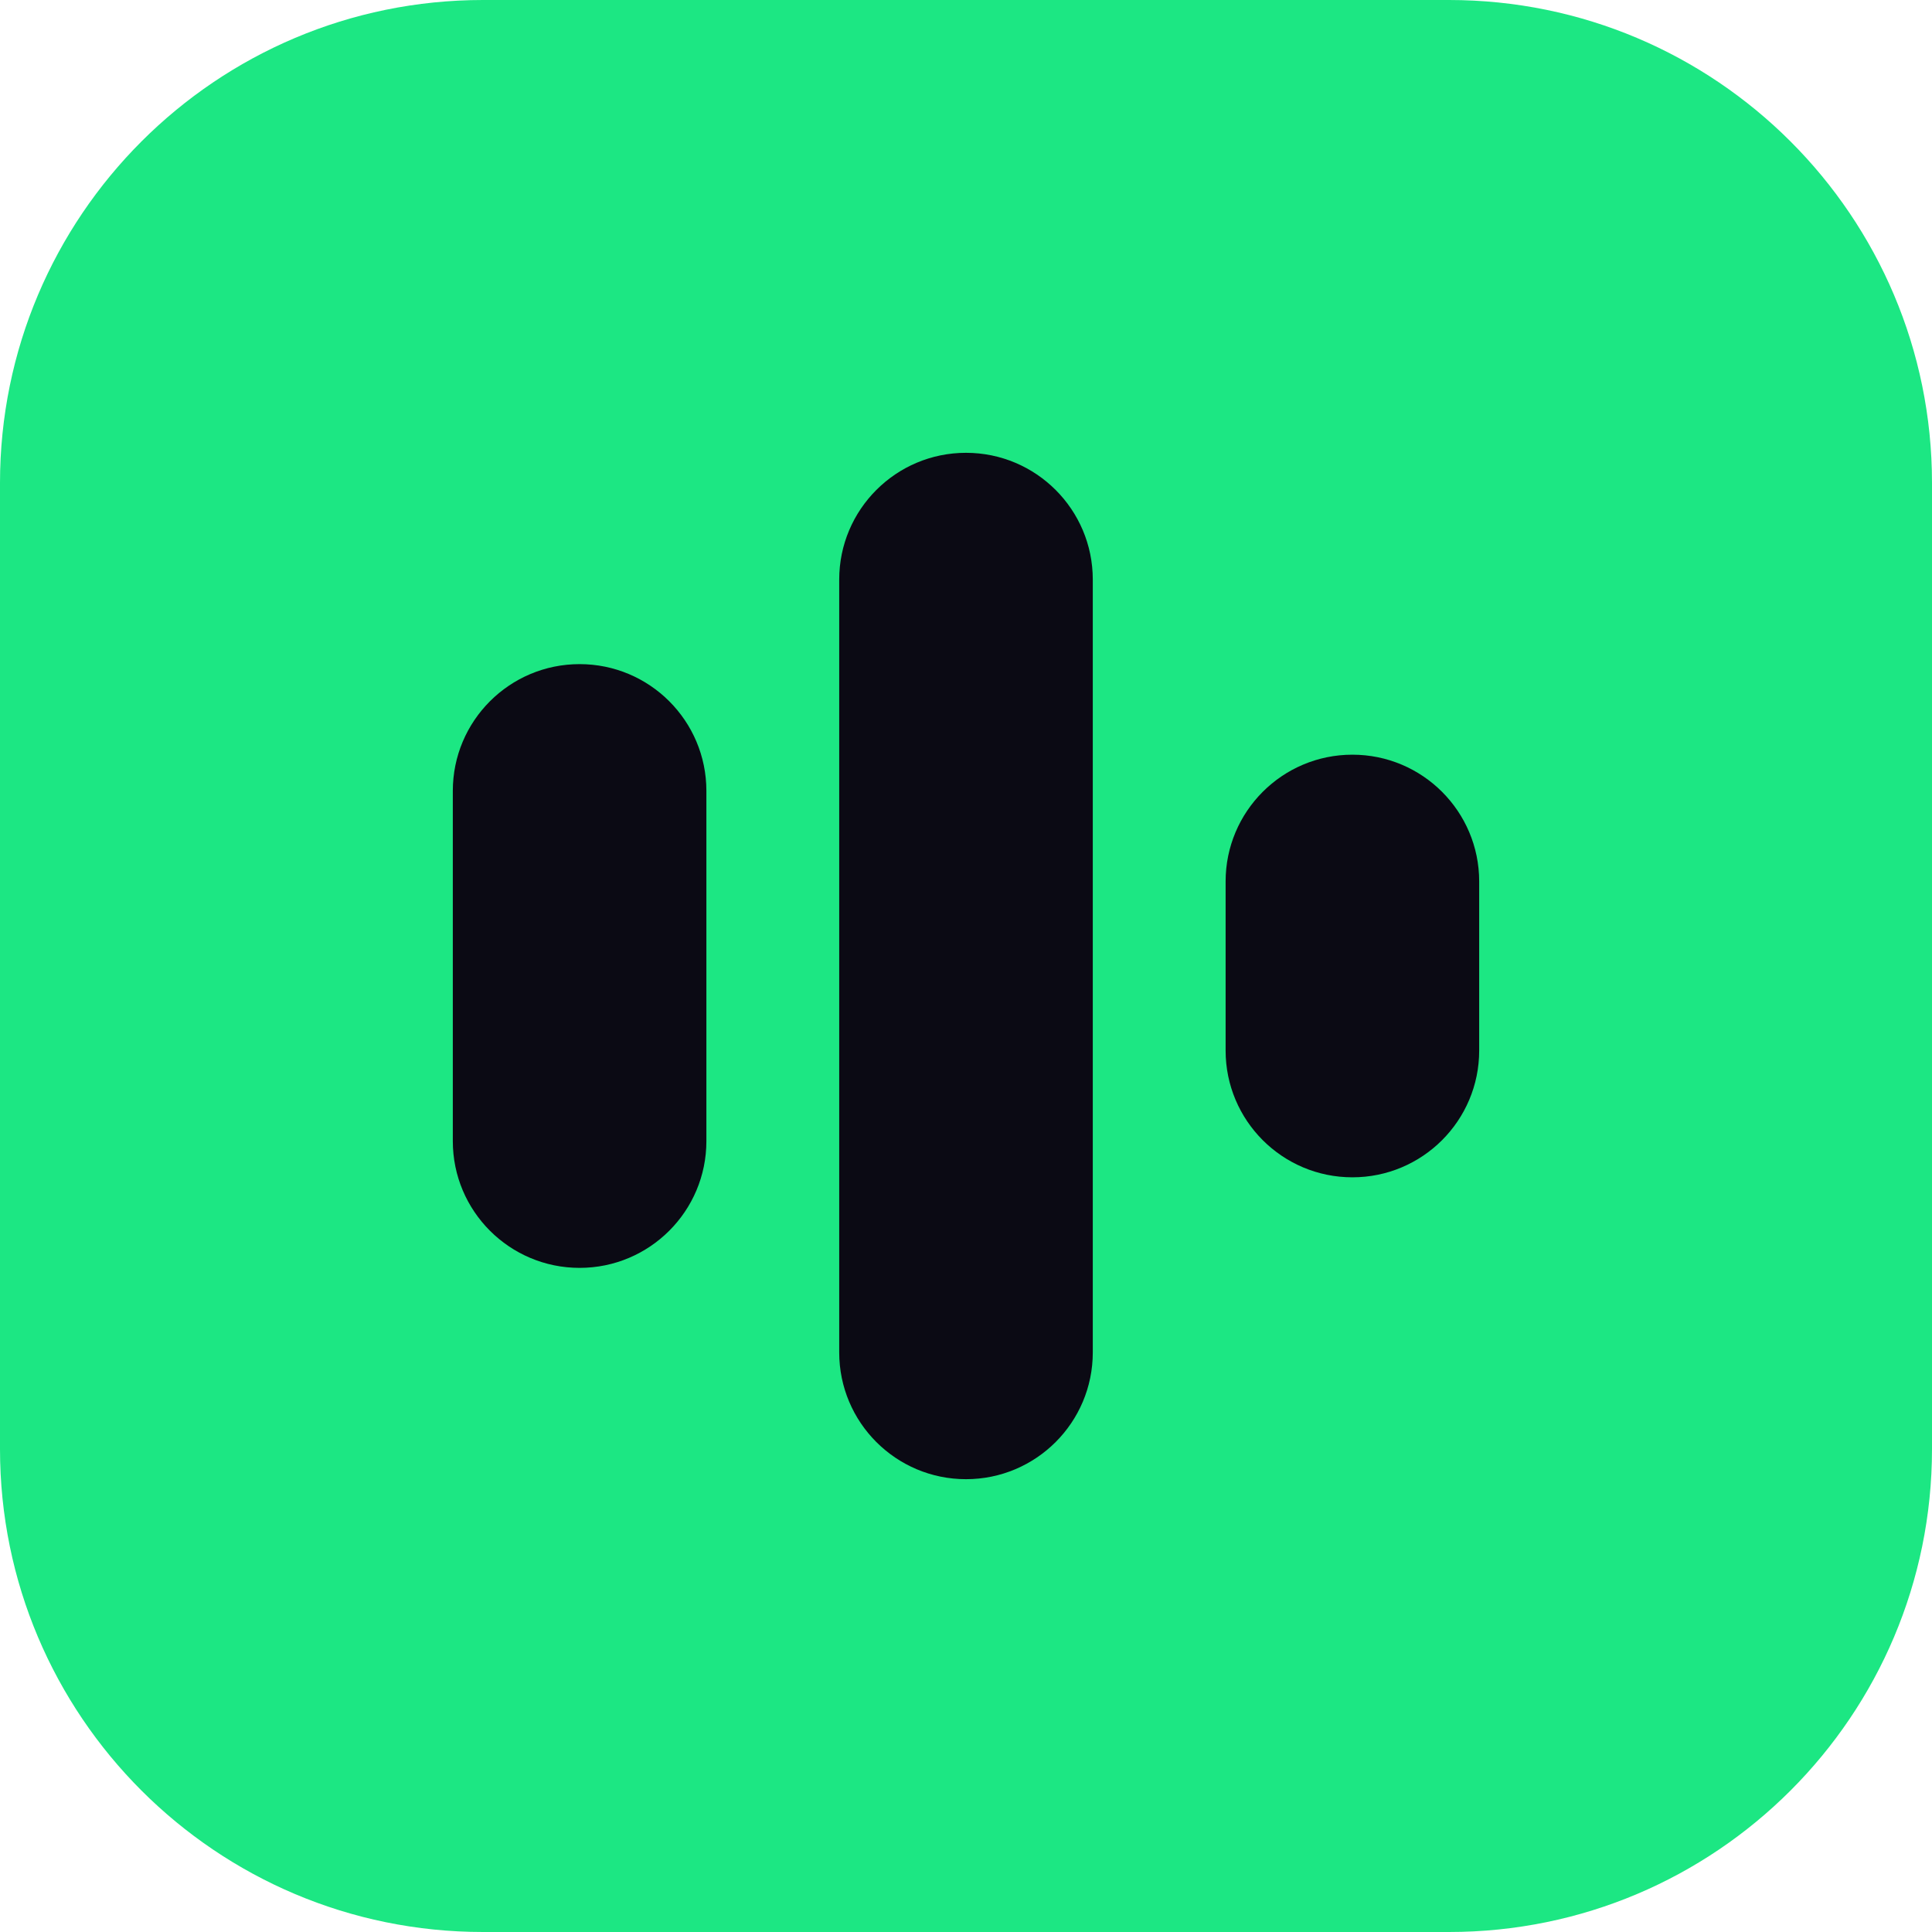
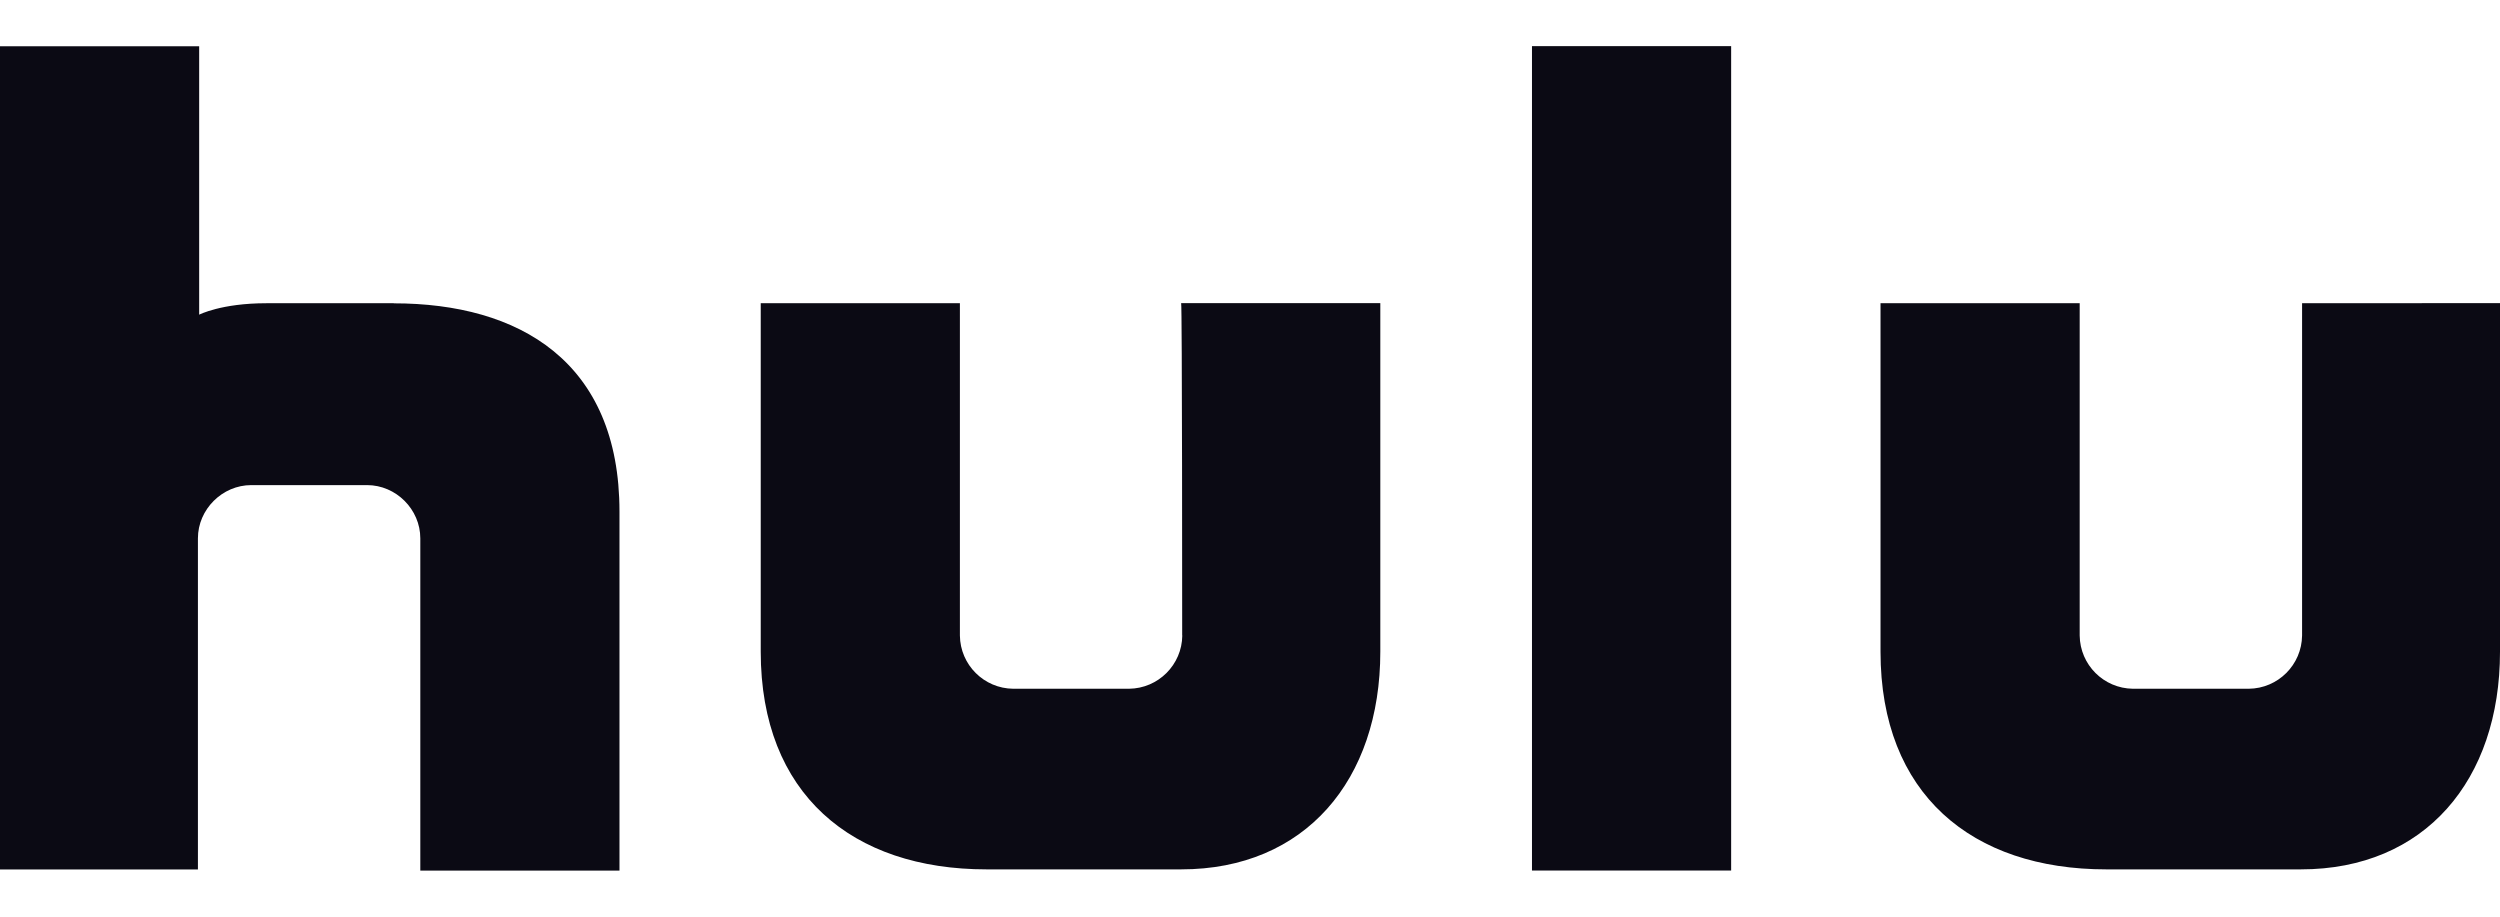
- <svg xmlns="http://www.w3.org/2000/svg" viewBox="0 0 32 32" fill="none">
-   <rect width="32" height="32" rx="8" fill="#1CE783" />
-   <rect x="7.5" y="11" width="4.2" height="10" rx="2.1" fill="#0b0a14" />
-   <rect x="13.9" y="7.5" width="4.2" height="17" rx="2.1" fill="#0b0a14" />
-   <rect x="20.3" y="12.5" width="4.2" height="7" rx="2.1" fill="#0b0a14" />
+ <svg xmlns="http://www.w3.org/2000/svg" viewBox="0 7.6 24 8.8">
+   <path fill="#0B0A14" d="M14.707 15.957h1.912V8.043h-1.912zm-3.357-2.256a.517.517 0 01-.512.511H9.727a.517.517 0 01-.512-.511v-3.19H7.303v3.345c0 1.368.879 2.09 2.168 2.09h1.868c1.189 0 1.912-.856 1.912-2.09V10.51h-1.912c.01 0 .01 3.09.01 3.19zm10.75-3.19v3.19a.517.517 0 01-.512.511h-1.112a.517.517 0 01-.511-.511v-3.19h-1.912v3.345c0 1.368.878 2.09 2.167 2.09h1.868c1.19 0 1.912-.856 1.912-2.09V10.51zm-18.32 0H2.557c-.434 0-.645.11-.645.11V8.044H0v7.903h1.9v-3.179c0-.278.234-.511.512-.511h1.112c.278 0 .511.233.511.511v3.19h1.912v-3.446c0-1.445-.967-2-2.167-2Z" />
</svg>
